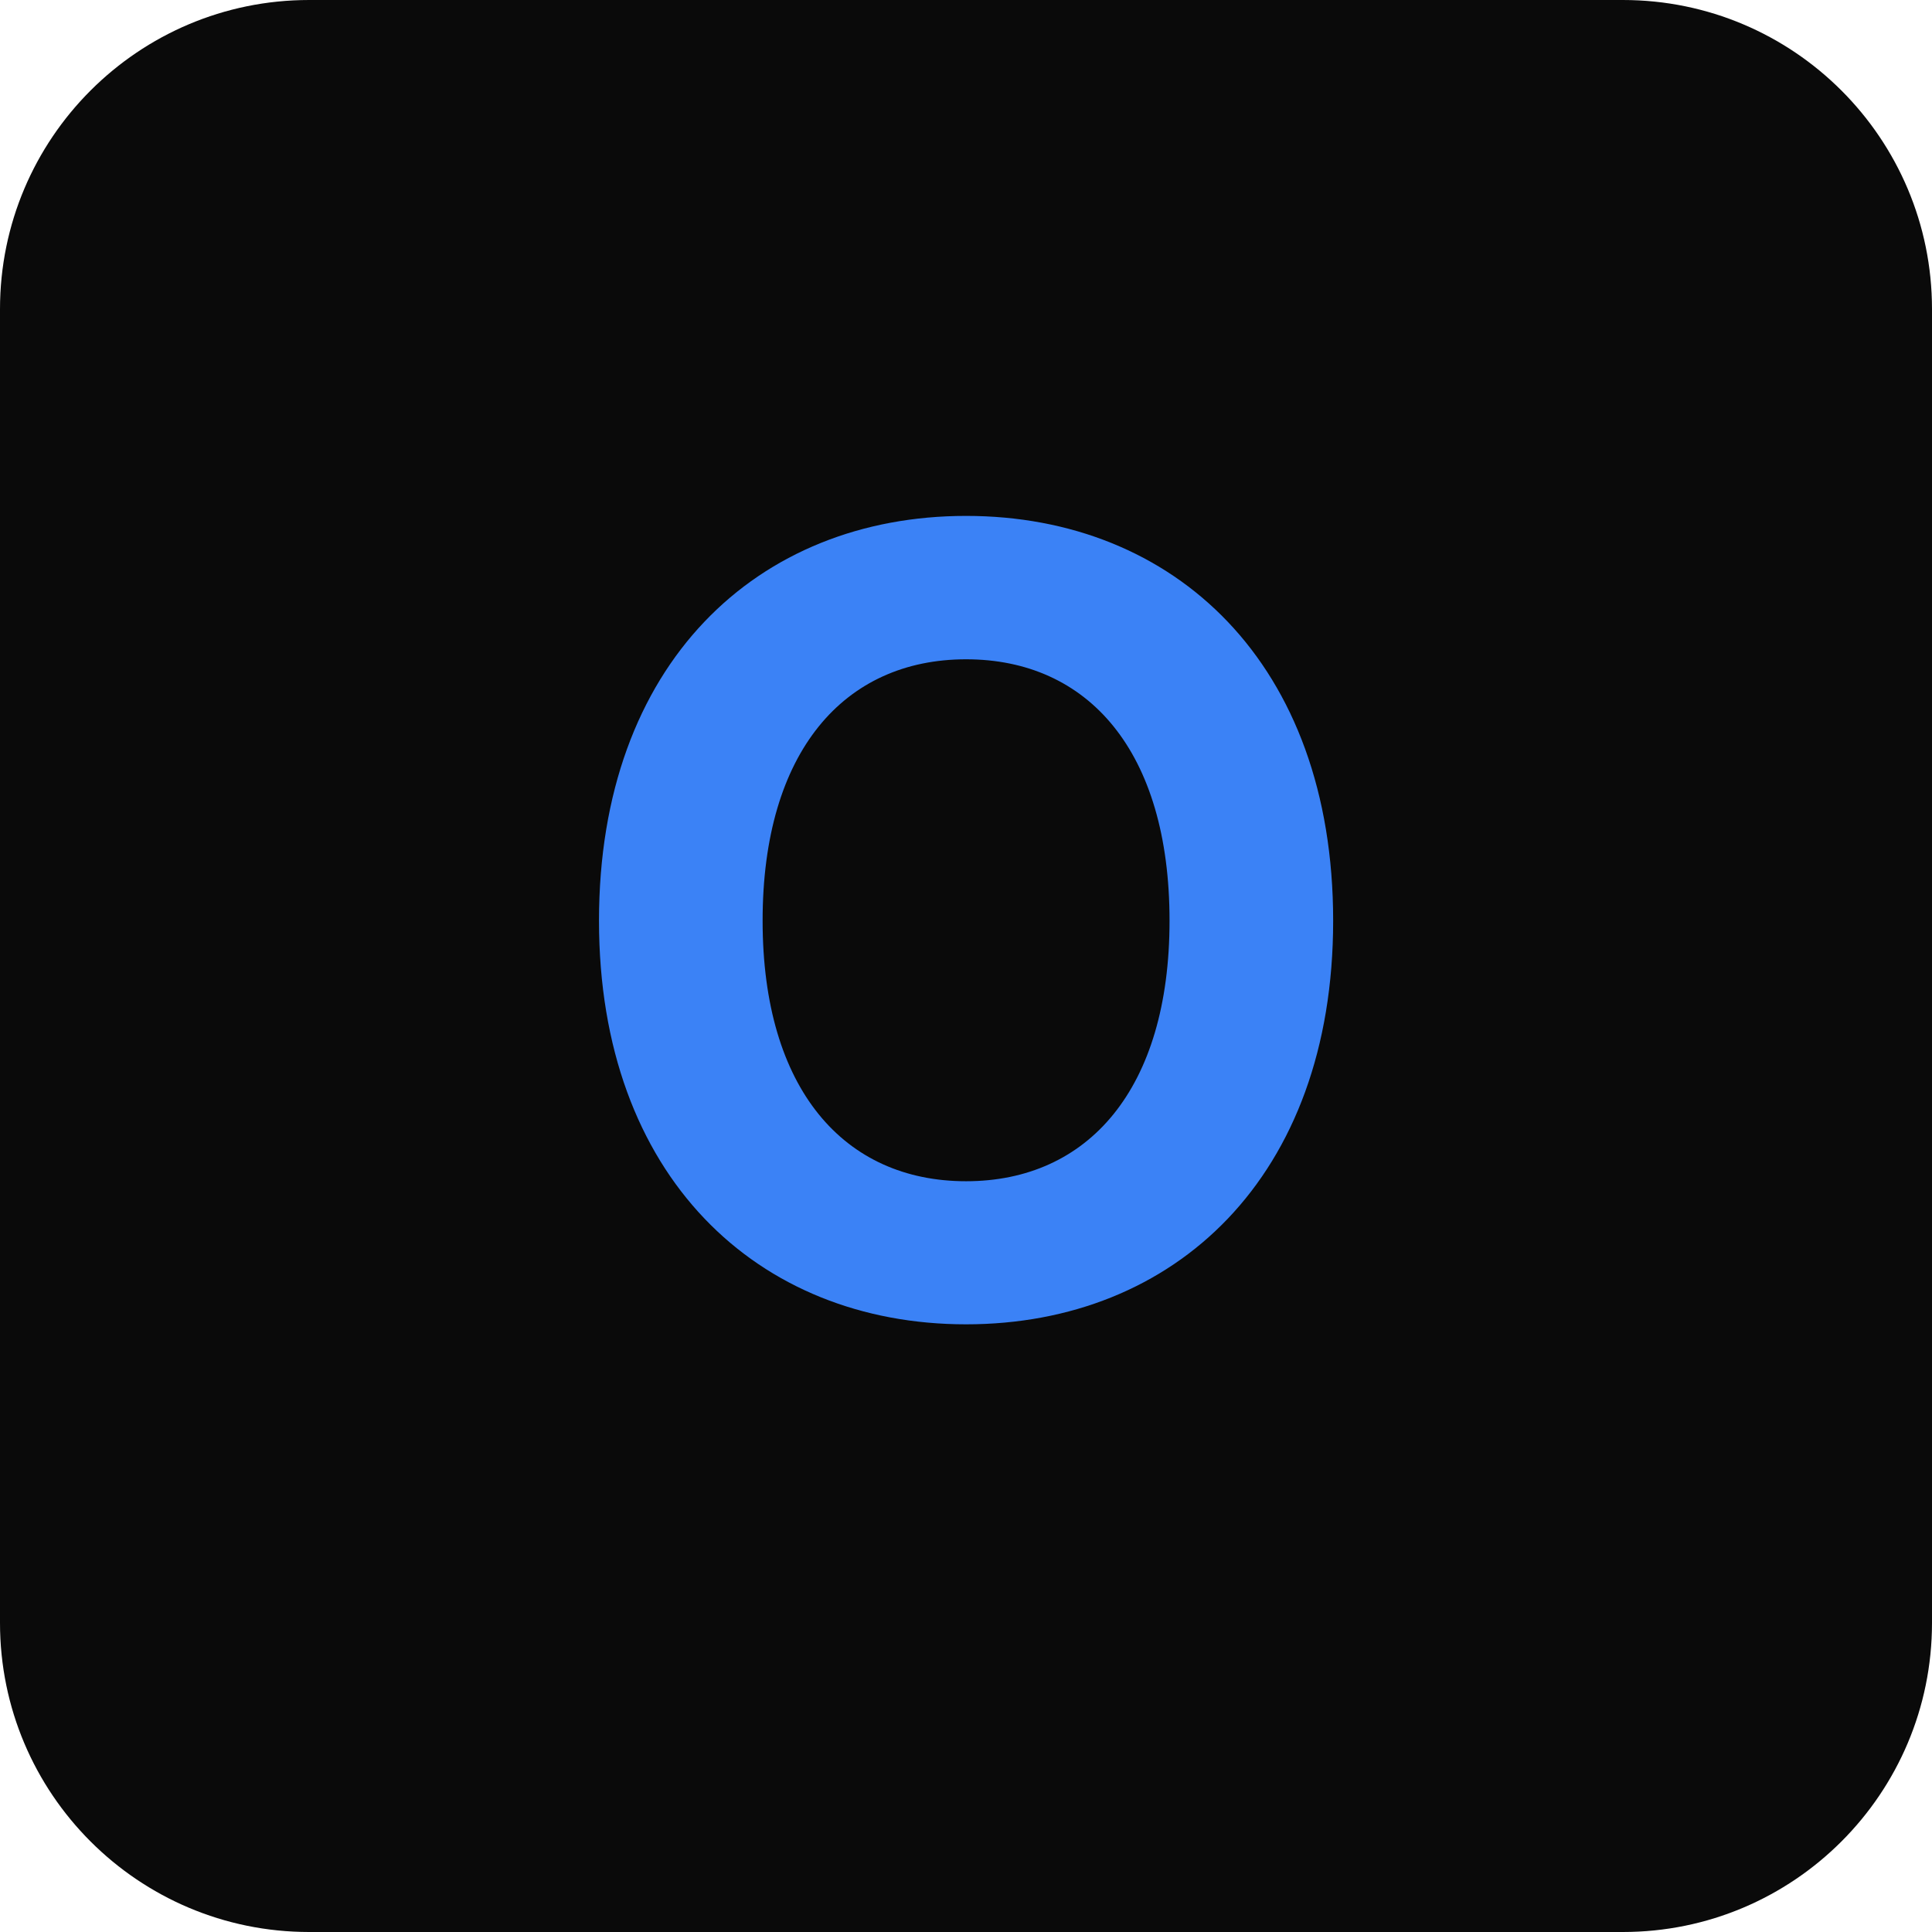
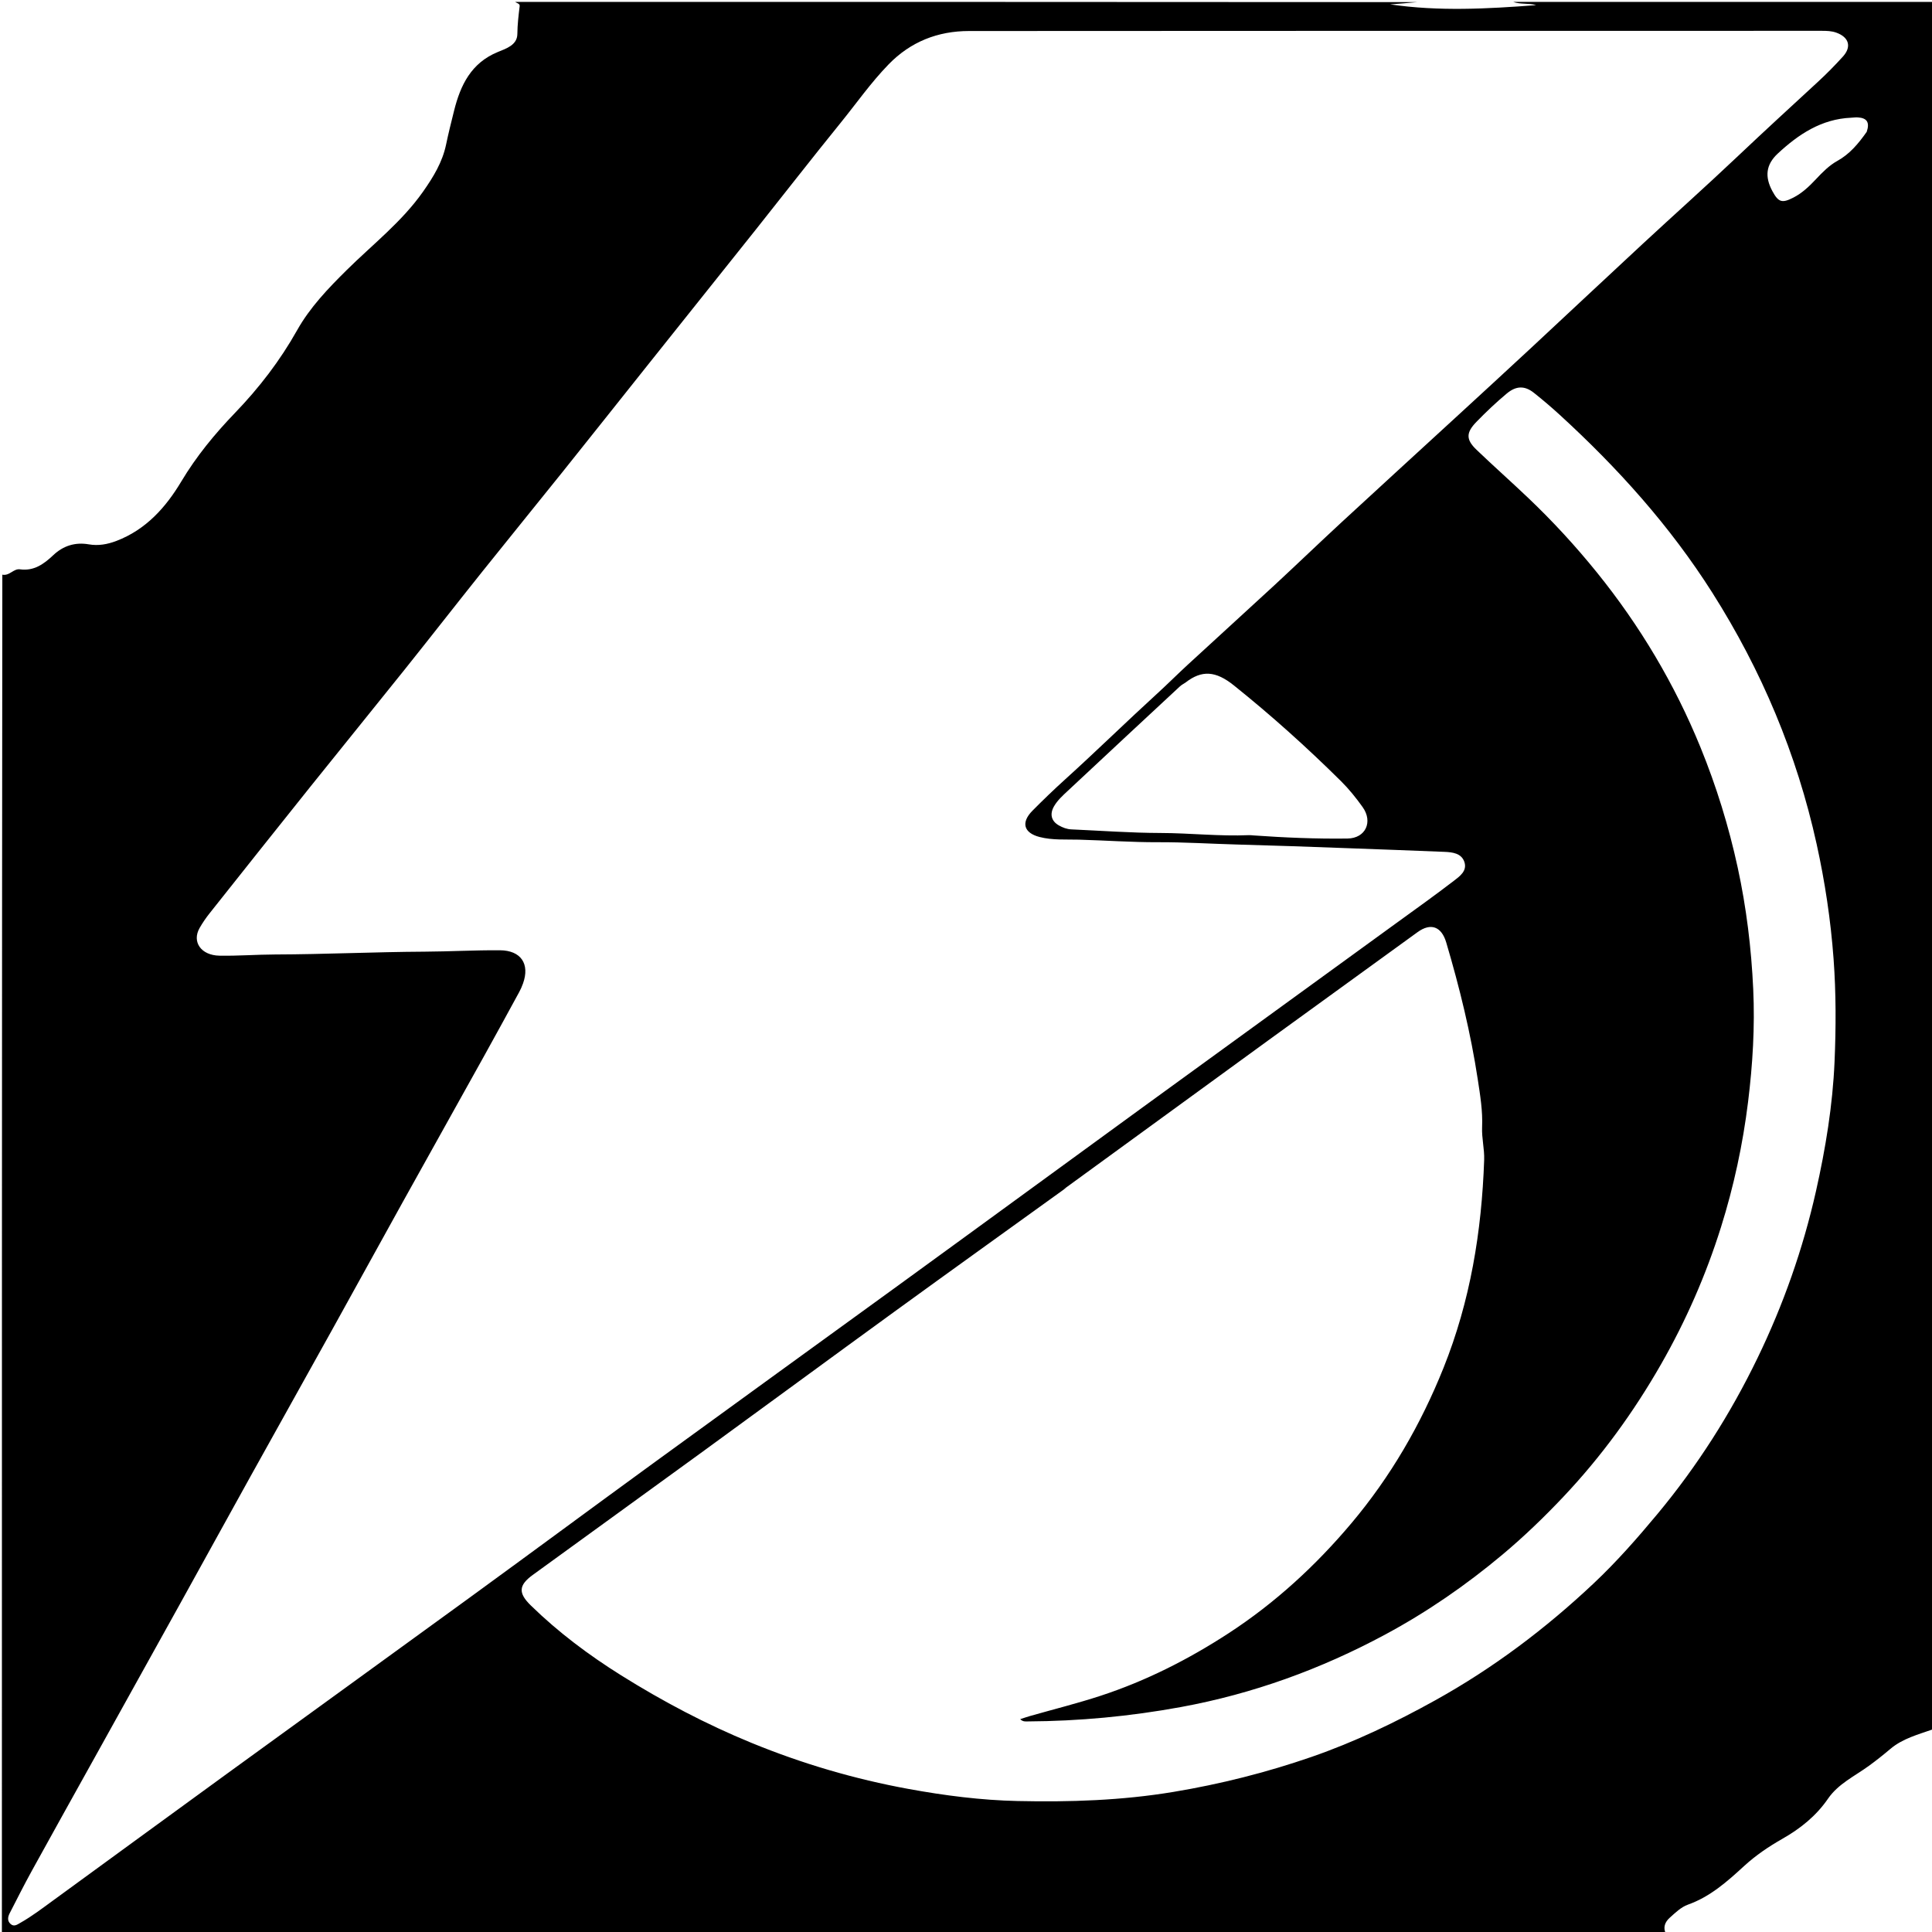
- <svg xmlns="http://www.w3.org/2000/svg" viewBox="0 0 100 100" fill="none">
-   <rect width="100" height="100" rx="16" fill="#0a0a0a" />
-   <text x="50" y="68" text-anchor="middle" font-family="-apple-system, BlinkMacSystemFont, 'Segoe UI', sans-serif" font-size="56" font-weight="700" fill="#3b82f6">O</text>
+ <svg xmlns="http://www.w3.org/2000/svg" version="1.1" id="Layer_1" x="0px" y="0px" width="100%" viewBox="0 0 1024 1024" enable-background="new 0 0 1024 1024" xml:space="preserve">
+   <path fill="#000000" opacity="1" stroke="none" d=" M883,1025   C589.077,1025 295.154,1025 1,1025   C1,784.973 1,544.946 1.236,304.587   C5.042,305.374 7.169,301.28 10.581,301.754   C17.946,302.777 23.235,298.981 28.219,294.265   C33.505,289.263 39.817,287.265 47.066,288.515   C52.139,289.39 56.947,288.518 61.731,286.69   C77.333,280.731 87.869,268.942 96.048,255.262   C104.072,241.839 113.836,229.974 124.559,218.84   C137.341,205.567 148.425,191.151 157.457,175.067   C164.281,162.914 173.91,152.882 183.73,143.168   C197.515,129.531 212.997,117.58 224.287,101.494   C229.667,93.829 234.482,85.977 236.428,76.637   C237.684,70.609 239.185,64.63 240.677,58.654   C244.061,45.099 249.735,33.363 263.808,27.581   C268.246,25.758 274.149,23.901 274.207,18.038   C274.257,13.005 274.841,8.146 275.439,3.217   C275.599,1.895 273.899,1.67 273,1   C432.36,1 591.72,1 751.151,1.124   C746.411,1.603 741.601,1.958 736.791,2.313   C762.626,6.125 788.403,4.678 814.196,2.725   C810.182,1.523 805.941,2.445 802,1   C876.306,1 950.612,1 1025,1   C1025,306.027 1025,611.054 1024.705,916.491   C1016.517,919.382 1008.456,921.435 1001.908,926.981   C998.228,930.099 994.44,933.107 990.539,935.943   C983.032,941.404 974.322,945.426 968.873,953.354   C962.586,962.503 954.236,969.177 944.716,974.597   C937.47,978.723 930.623,983.331 924.421,989.026   C915.49,997.226 906.448,1005.309 894.603,1009.513   C891.003,1010.79 887.904,1013.826 884.953,1016.478   C882.517,1018.667 881.261,1021.615 883,1025  M845.5,16.352   C734.849,16.37 624.198,16.356 513.548,16.44   C497.029,16.453 482.644,22.134 471.014,34.082   C461.606,43.749 453.884,54.827 445.412,65.271   C430.258,83.955 415.499,102.958 400.517,121.782   C381.495,145.683 362.407,169.531 343.362,193.413   C328.257,212.354 313.216,231.346 298.072,250.254   C283.957,267.876 269.683,285.371 255.589,303.01   C241.808,320.258 228.233,337.671 214.444,354.913   C197.948,375.54 181.271,396.022 164.764,416.64   C146.818,439.055 128.959,461.539 111.113,484.034   C109.156,486.5 107.348,489.126 105.792,491.86   C101.604,499.223 106.54,506.352 116.33,506.529   C126.122,506.706 135.957,505.927 145.712,505.895   C172.184,505.809 198.626,504.543 225.096,504.401   C238.373,504.33 251.681,503.563 264.984,503.662   C276.085,503.745 280.951,510.854 277.194,521.305   C276.633,522.865 275.958,524.403 275.164,525.858   C269.112,536.951 263.065,548.047 256.926,559.092   C242.466,585.107 227.925,611.077 213.477,637.098   C201.047,659.485 188.735,681.937 176.307,704.325   C161.8,730.46 147.193,756.54 132.685,782.675   C120.182,805.199 107.779,827.78 95.29,850.313   C80.386,877.205 65.436,904.072 50.507,930.95   C39.289,951.145 28.02,971.312 16.88,991.55   C12.794,998.974 8.982,1006.55 5.113,1014.092   C4.163,1015.945 3.78,1018.018 5.499,1019.648   C7.405,1021.456 9.136,1020.07 10.902,1019.07   C16.843,1015.707 22.258,1011.58 27.755,1007.575   C58.483,985.187 89.163,962.734 119.918,940.383   C162.782,909.234 205.74,878.214 248.575,847.027   C281.459,823.085 314.161,798.894 347.044,774.95   C389.878,743.761 432.823,712.723 475.697,681.588   C499.062,664.621 522.382,647.592 545.719,630.586   C565.728,616.003 585.719,601.396 605.741,586.83   C629.105,569.833 652.494,552.868 675.874,535.89   C697.094,520.479 718.322,505.079 739.534,489.657   C749.878,482.136 760.317,474.735 770.452,466.941   C773.581,464.534 777.801,461.648 776.133,456.794   C774.554,452.202 769.763,451.678 765.64,451.5   C748.379,450.758 731.109,450.205 713.845,449.54   C694.43,448.792 675.003,448.145 655.582,447.61   C641.626,447.225 627.677,446.333 613.706,446.39   C599.736,446.446 585.791,445.414 571.835,445.037   C564.982,444.852 557.89,445.392 551.047,443.638   C542.597,441.472 540.993,435.97 547.244,429.669   C552.863,424.004 558.599,418.472 564.533,413.105   C581.039,398.177 596.941,382.582 613.378,367.575   C618.786,362.637 623.955,357.467 629.328,352.506   C644.581,338.423 659.982,324.5 675.222,310.402   C687.302,299.227 699.156,287.806 711.243,276.638   C731.145,258.251 751.164,239.99 771.115,221.655   C784.325,209.515 797.544,197.384 810.685,185.171   C830.651,166.614 850.508,147.94 870.498,129.409   C887.188,113.937 904.179,98.786 920.705,83.143   C934.832,69.771 949.161,56.626 963.462,43.444   C968.104,39.166 972.561,34.655 976.793,29.972   C981.509,24.754 979.976,19.738 973.352,17.326   C970.772,16.387 968.152,16.338 965.484,16.339   C925.823,16.35 886.161,16.35 845.5,16.352  M564.944,629.501   C564.567,629.828 564.212,630.187 563.808,630.478   C533.898,652.046 503.923,673.524 474.087,695.192   C440.22,719.788 406.506,744.594 372.669,769.231   C342.599,791.124 312.433,812.885 282.352,834.763   C274.837,840.229 274.631,844.364 281.308,850.885   C295.871,865.107 312.05,877.226 329.292,888.011   C351.314,901.787 374.195,913.861 398.238,923.729   C425.196,934.793 452.988,942.966 481.658,948.2   C500.763,951.688 519.991,954.155 539.407,954.581   C567.006,955.187 594.502,954.305 621.862,949.762   C646.825,945.617 671.253,939.462 695.083,931.218   C717.888,923.328 739.654,912.885 760.776,901.159   C791.441,884.135 819.228,863.204 844.711,839.195   C856.826,827.781 867.802,815.283 878.446,802.488   C899.585,777.074 917.216,749.353 931.577,719.673   C945.209,691.497 955.584,662.067 962.482,631.45   C967.595,608.758 971.362,585.812 972.354,562.636   C973.127,544.563 973.17,526.398 971.833,508.243   C970.318,487.68 967.274,467.438 962.845,447.334   C952.334,399.623 933.673,355.318 907.545,314.113   C885.141,278.782 857.424,247.985 826.647,219.835   C822.242,215.807 817.686,211.929 813.013,208.216   C808.023,204.251 803.502,204.513 798.627,208.569   C792.989,213.259 787.69,218.304 782.578,223.56   C777.053,229.241 776.85,232.901 782.574,238.379   C791.577,246.996 800.904,255.273 809.937,263.86   C822.961,276.24 835.136,289.475 846.405,303.426   C869.173,331.614 887.589,362.516 901.289,396.098   C909.705,416.729 916.266,437.955 921.009,459.781   C925.638,481.075 928.243,502.61 929.244,524.296   C930.163,544.22 928.971,564.119 926.522,583.971   C923.729,606.611 918.953,628.772 912.137,650.489   C904.2,675.779 893.614,699.943 880.451,722.975   C865.885,748.463 848.725,772.06 828.571,793.386   C818.411,804.137 807.759,814.404 796.372,823.948   C777.065,840.129 756.445,854.353 734.323,866.264   C700.172,884.653 664.089,897.775 625.813,904.785   C598.956,909.703 571.929,912.245 544.651,912.391   C543.458,912.397 542.153,912.603 540.736,911.189   C542.876,910.501 544.411,909.957 545.975,909.512   C558.418,905.964 570.999,902.838 583.286,898.814   C607.418,890.91 629.94,879.491 651.182,865.655   C675.849,849.588 697.355,829.814 716.265,807.354   C737.057,782.659 753.033,755.067 765.085,725.023   C779.311,689.559 785.331,652.675 786.639,614.774   C786.841,608.938 785.284,603.257 785.546,597.388   C785.924,588.909 784.521,580.476 783.256,572.154   C779.517,547.541 773.598,523.389 766.529,499.519   C764.025,491.064 758.362,488.965 751.345,494.048   C724.981,513.144 698.61,532.231 672.274,551.366   C636.667,577.237 601.089,603.148 564.944,629.501  M628.273,361.819   C627.312,362.466 626.243,362.998 625.404,363.778   C605.562,382.215 585.721,400.654 565.949,419.167   C563.293,421.654 560.534,424.103 558.664,427.34   C556.294,431.44 557.138,435.164 561.228,437.489   C563.249,438.638 565.456,439.484 567.821,439.59   C583.573,440.292 599.325,441.458 615.08,441.499   C630.719,441.539 646.3,443.327 661.943,442.65   C662.77,442.615 663.603,442.735 664.433,442.794   C681.001,443.969 697.607,444.658 714.199,444.44   C723.81,444.314 727.796,435.579 722.228,427.781   C718.772,422.939 714.994,418.228 710.776,414.048   C692.719,396.156 673.823,379.18 653.979,363.278   C644.335,355.55 637.005,355.013 628.273,361.819  M989.397,69.874   C991.076,64.915 989.598,62.507 984.636,62.224   C983.481,62.158 982.314,62.342 981.151,62.392   C965.415,63.066 953.242,71.173 942.239,81.408   C935.942,87.267 935.282,93.67 939.401,101.304   C942.606,107.245 944.517,107.81 950.52,104.734   C955.198,102.337 958.92,98.777 962.46,95.011   C965.895,91.357 969.431,87.721 973.798,85.302   C980.285,81.709 984.845,76.342 989.397,69.874  z" />
</svg>
